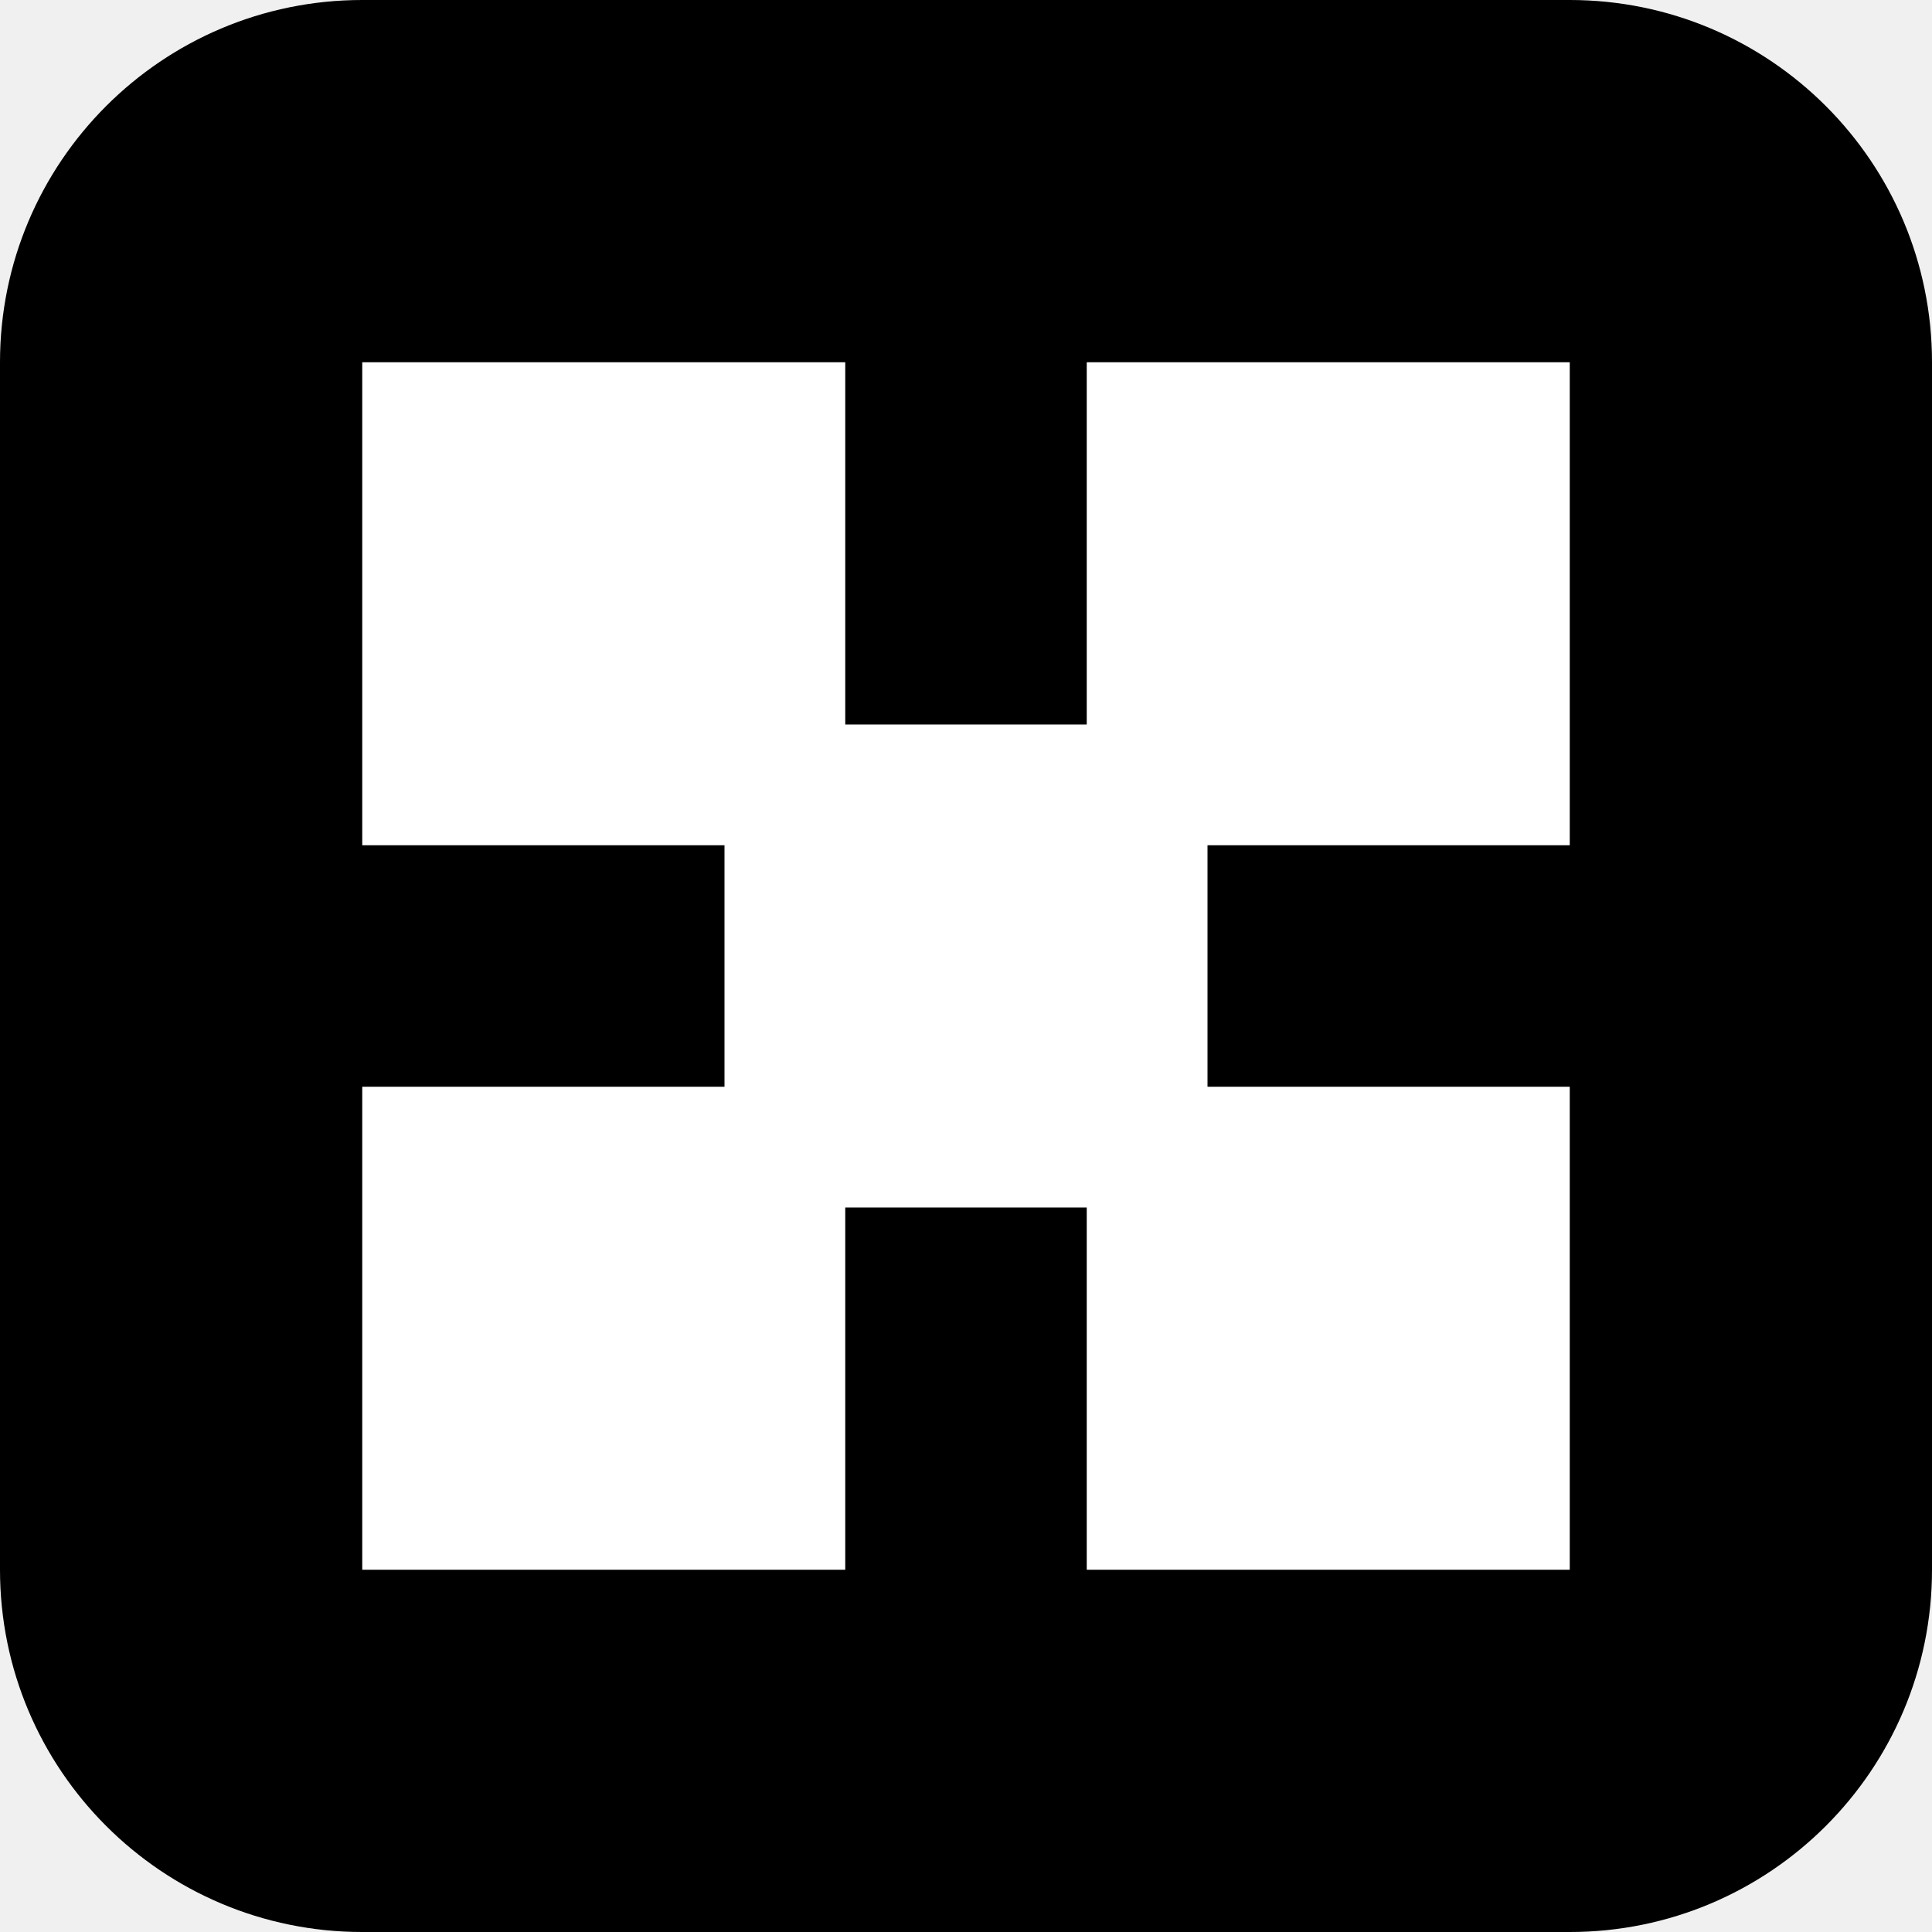
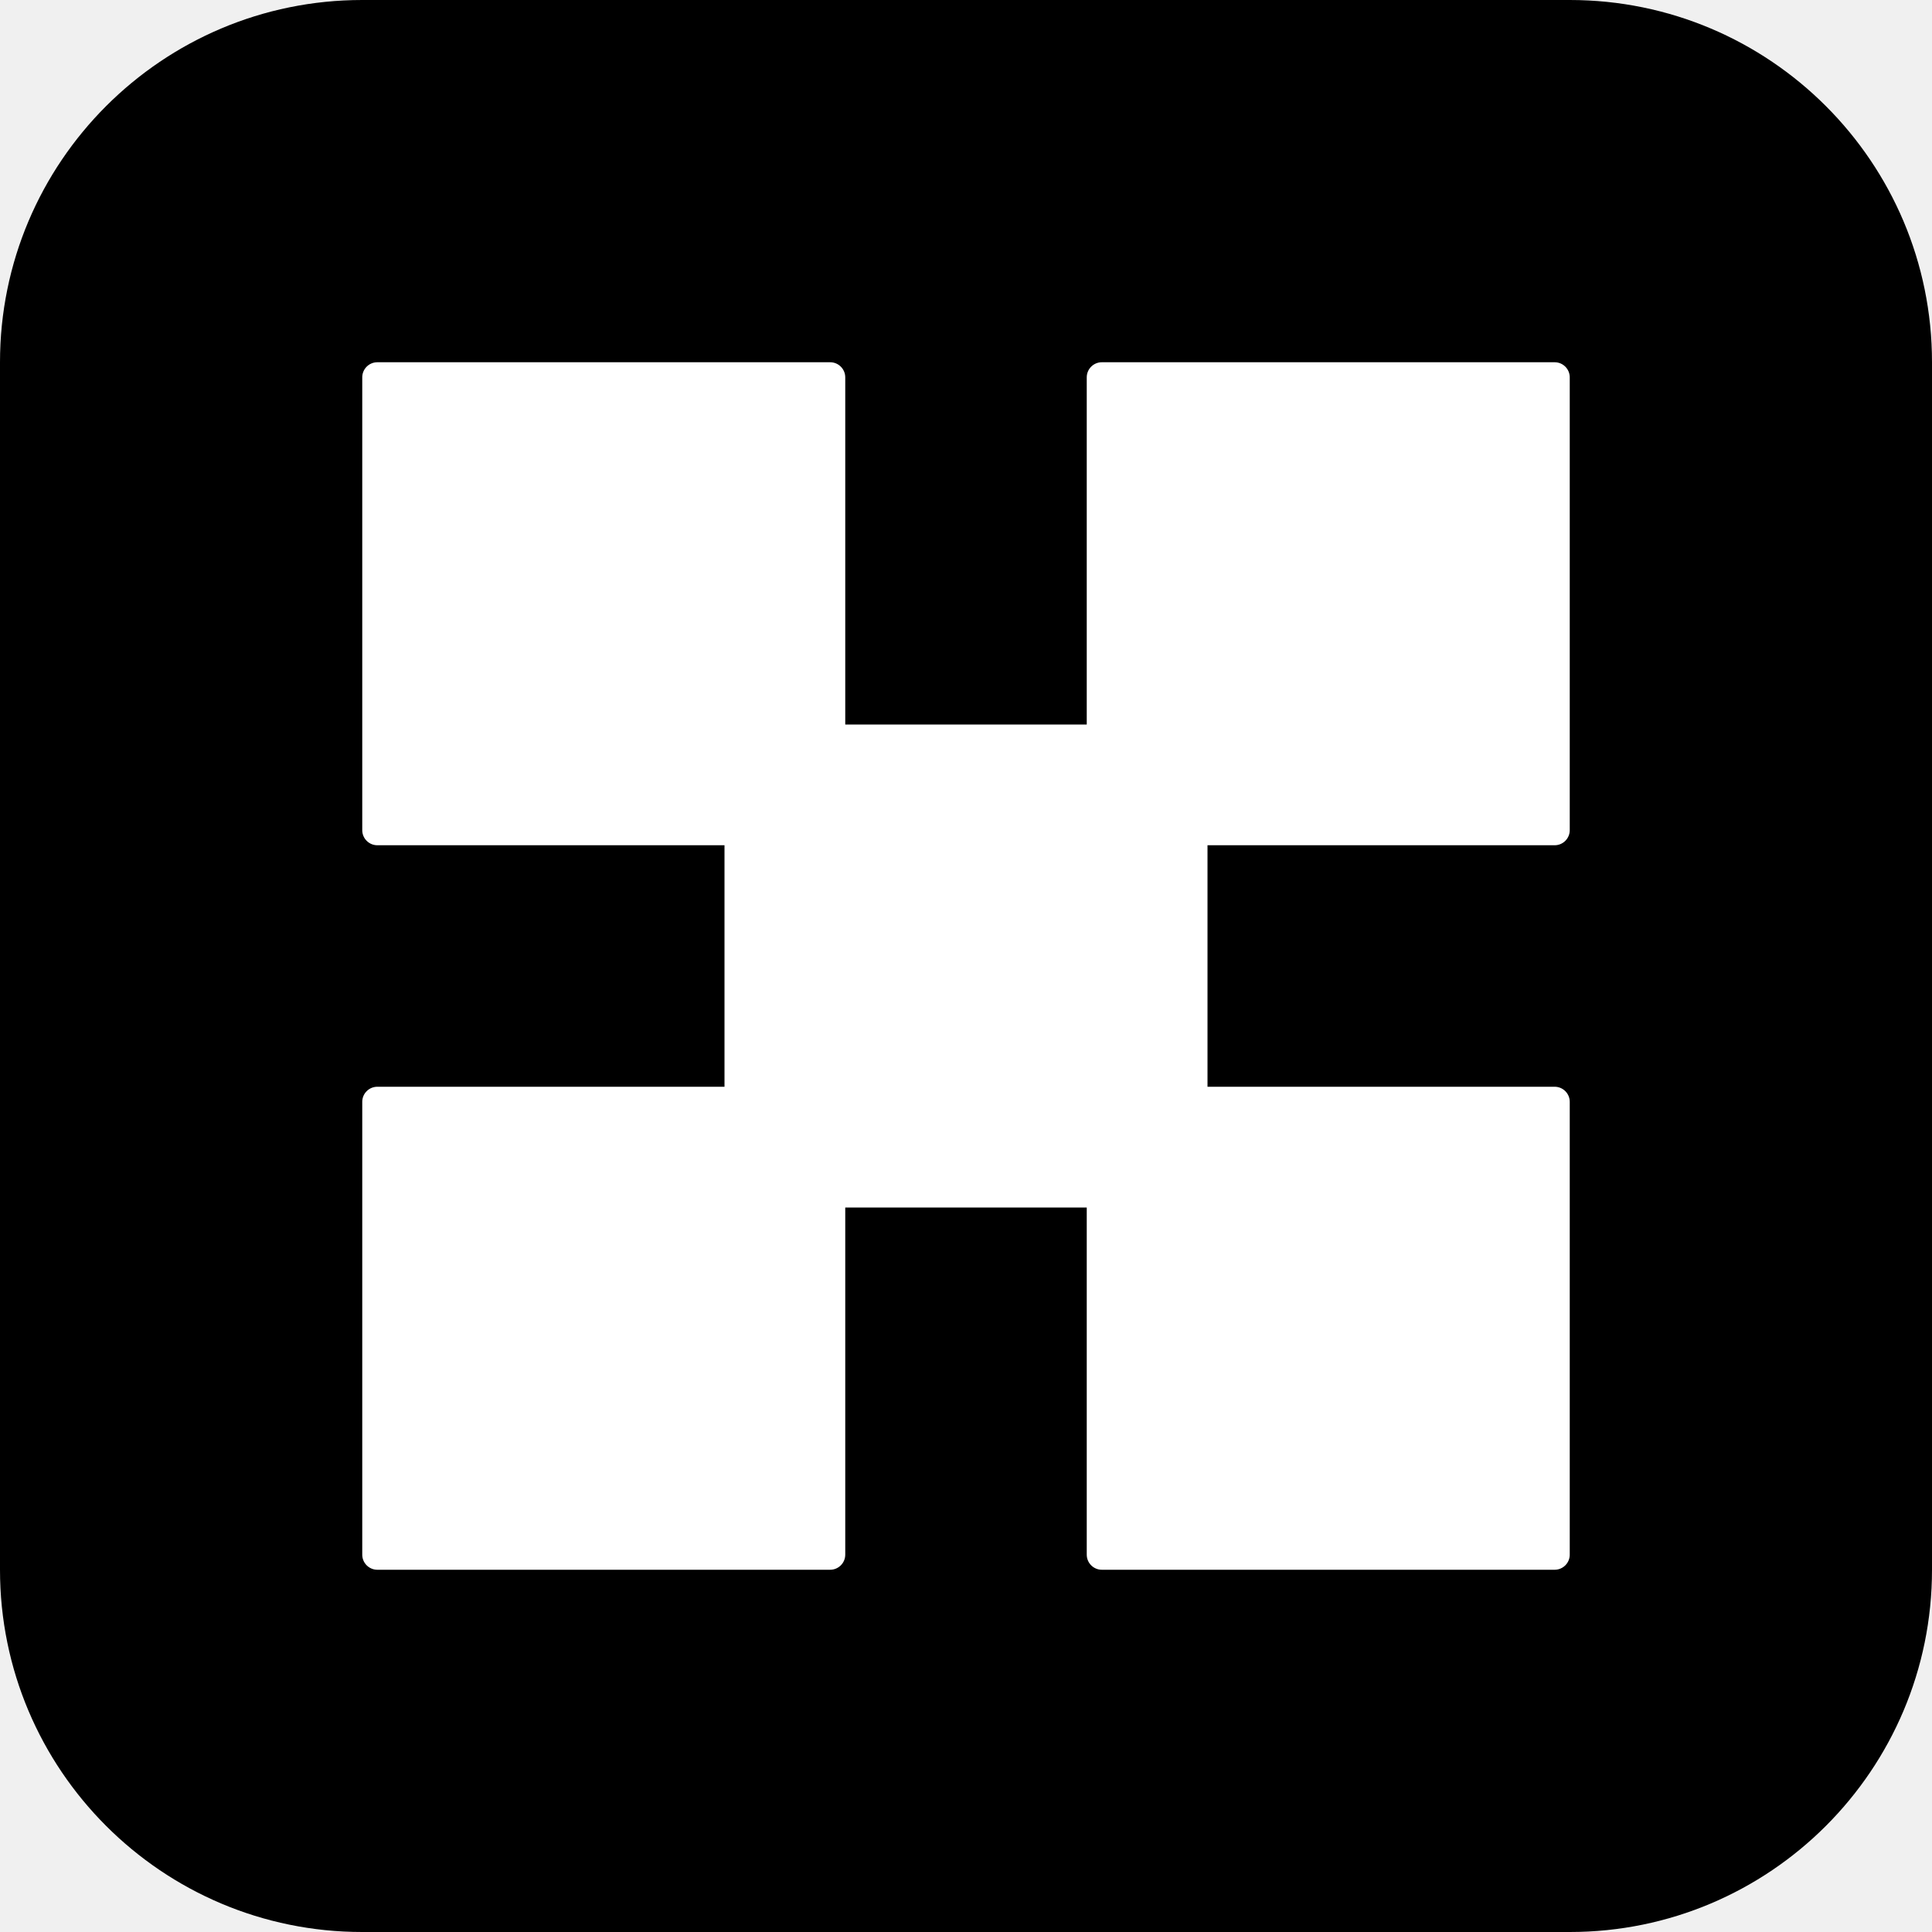
<svg xmlns="http://www.w3.org/2000/svg" viewBox="0 0 256 256">
-   <rect width="256" height="256" rx="48" fill="#000" />
-   <g fill="#fff">
-     <rect x="48" y="48" width="64" height="64" />
-     <rect x="144" y="48" width="64" height="64" />
-     <rect x="96" y="96" width="64" height="64" />
-     <rect x="48" y="144" width="64" height="64" />
-     <rect x="144" y="144" width="64" height="64" />
+   <rect width="256" height="256" rx="48" fill="#000000" />
+   <g fill="#FFFFFF">
+     <rect x="48" y="48" width="64" height="64" rx="2" />
+     <rect x="144" y="48" width="64" height="64" rx="2" />
+     <rect x="96" y="96" width="64" height="64" rx="2" />
+     <rect x="48" y="144" width="64" height="64" rx="2" />
+     <rect x="144" y="144" width="64" height="64" rx="2" />
  </g>
</svg>
